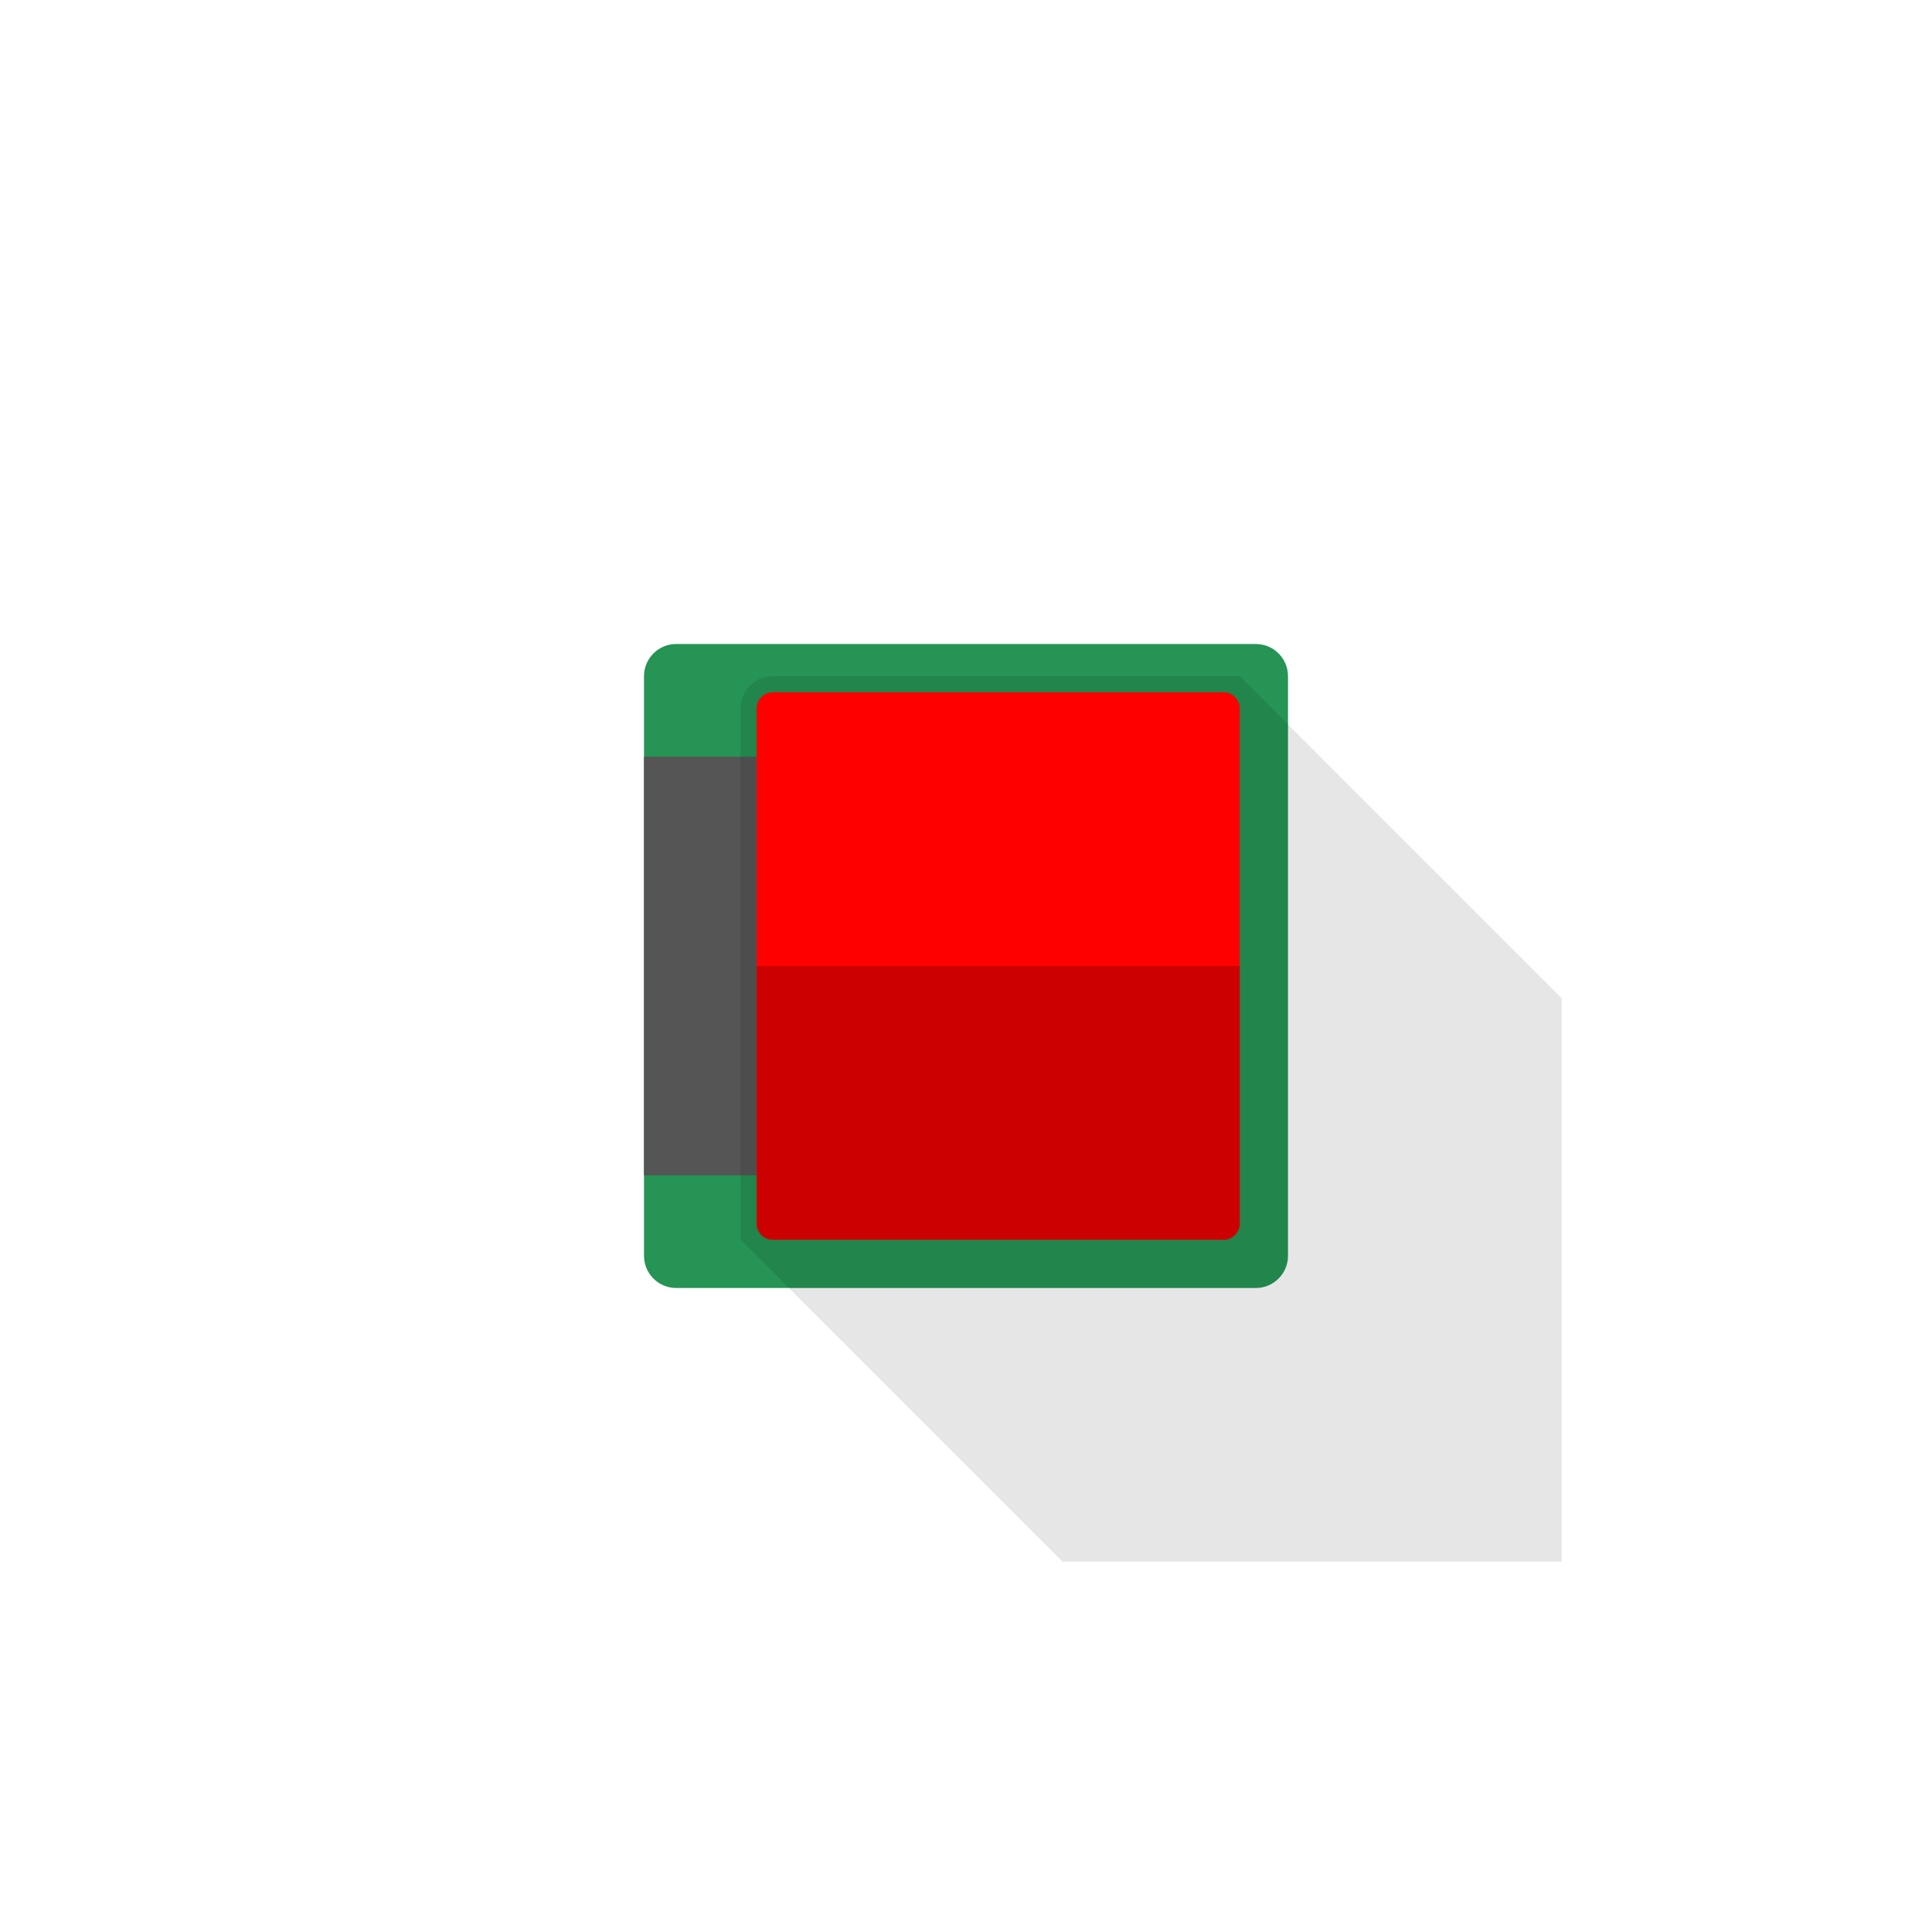
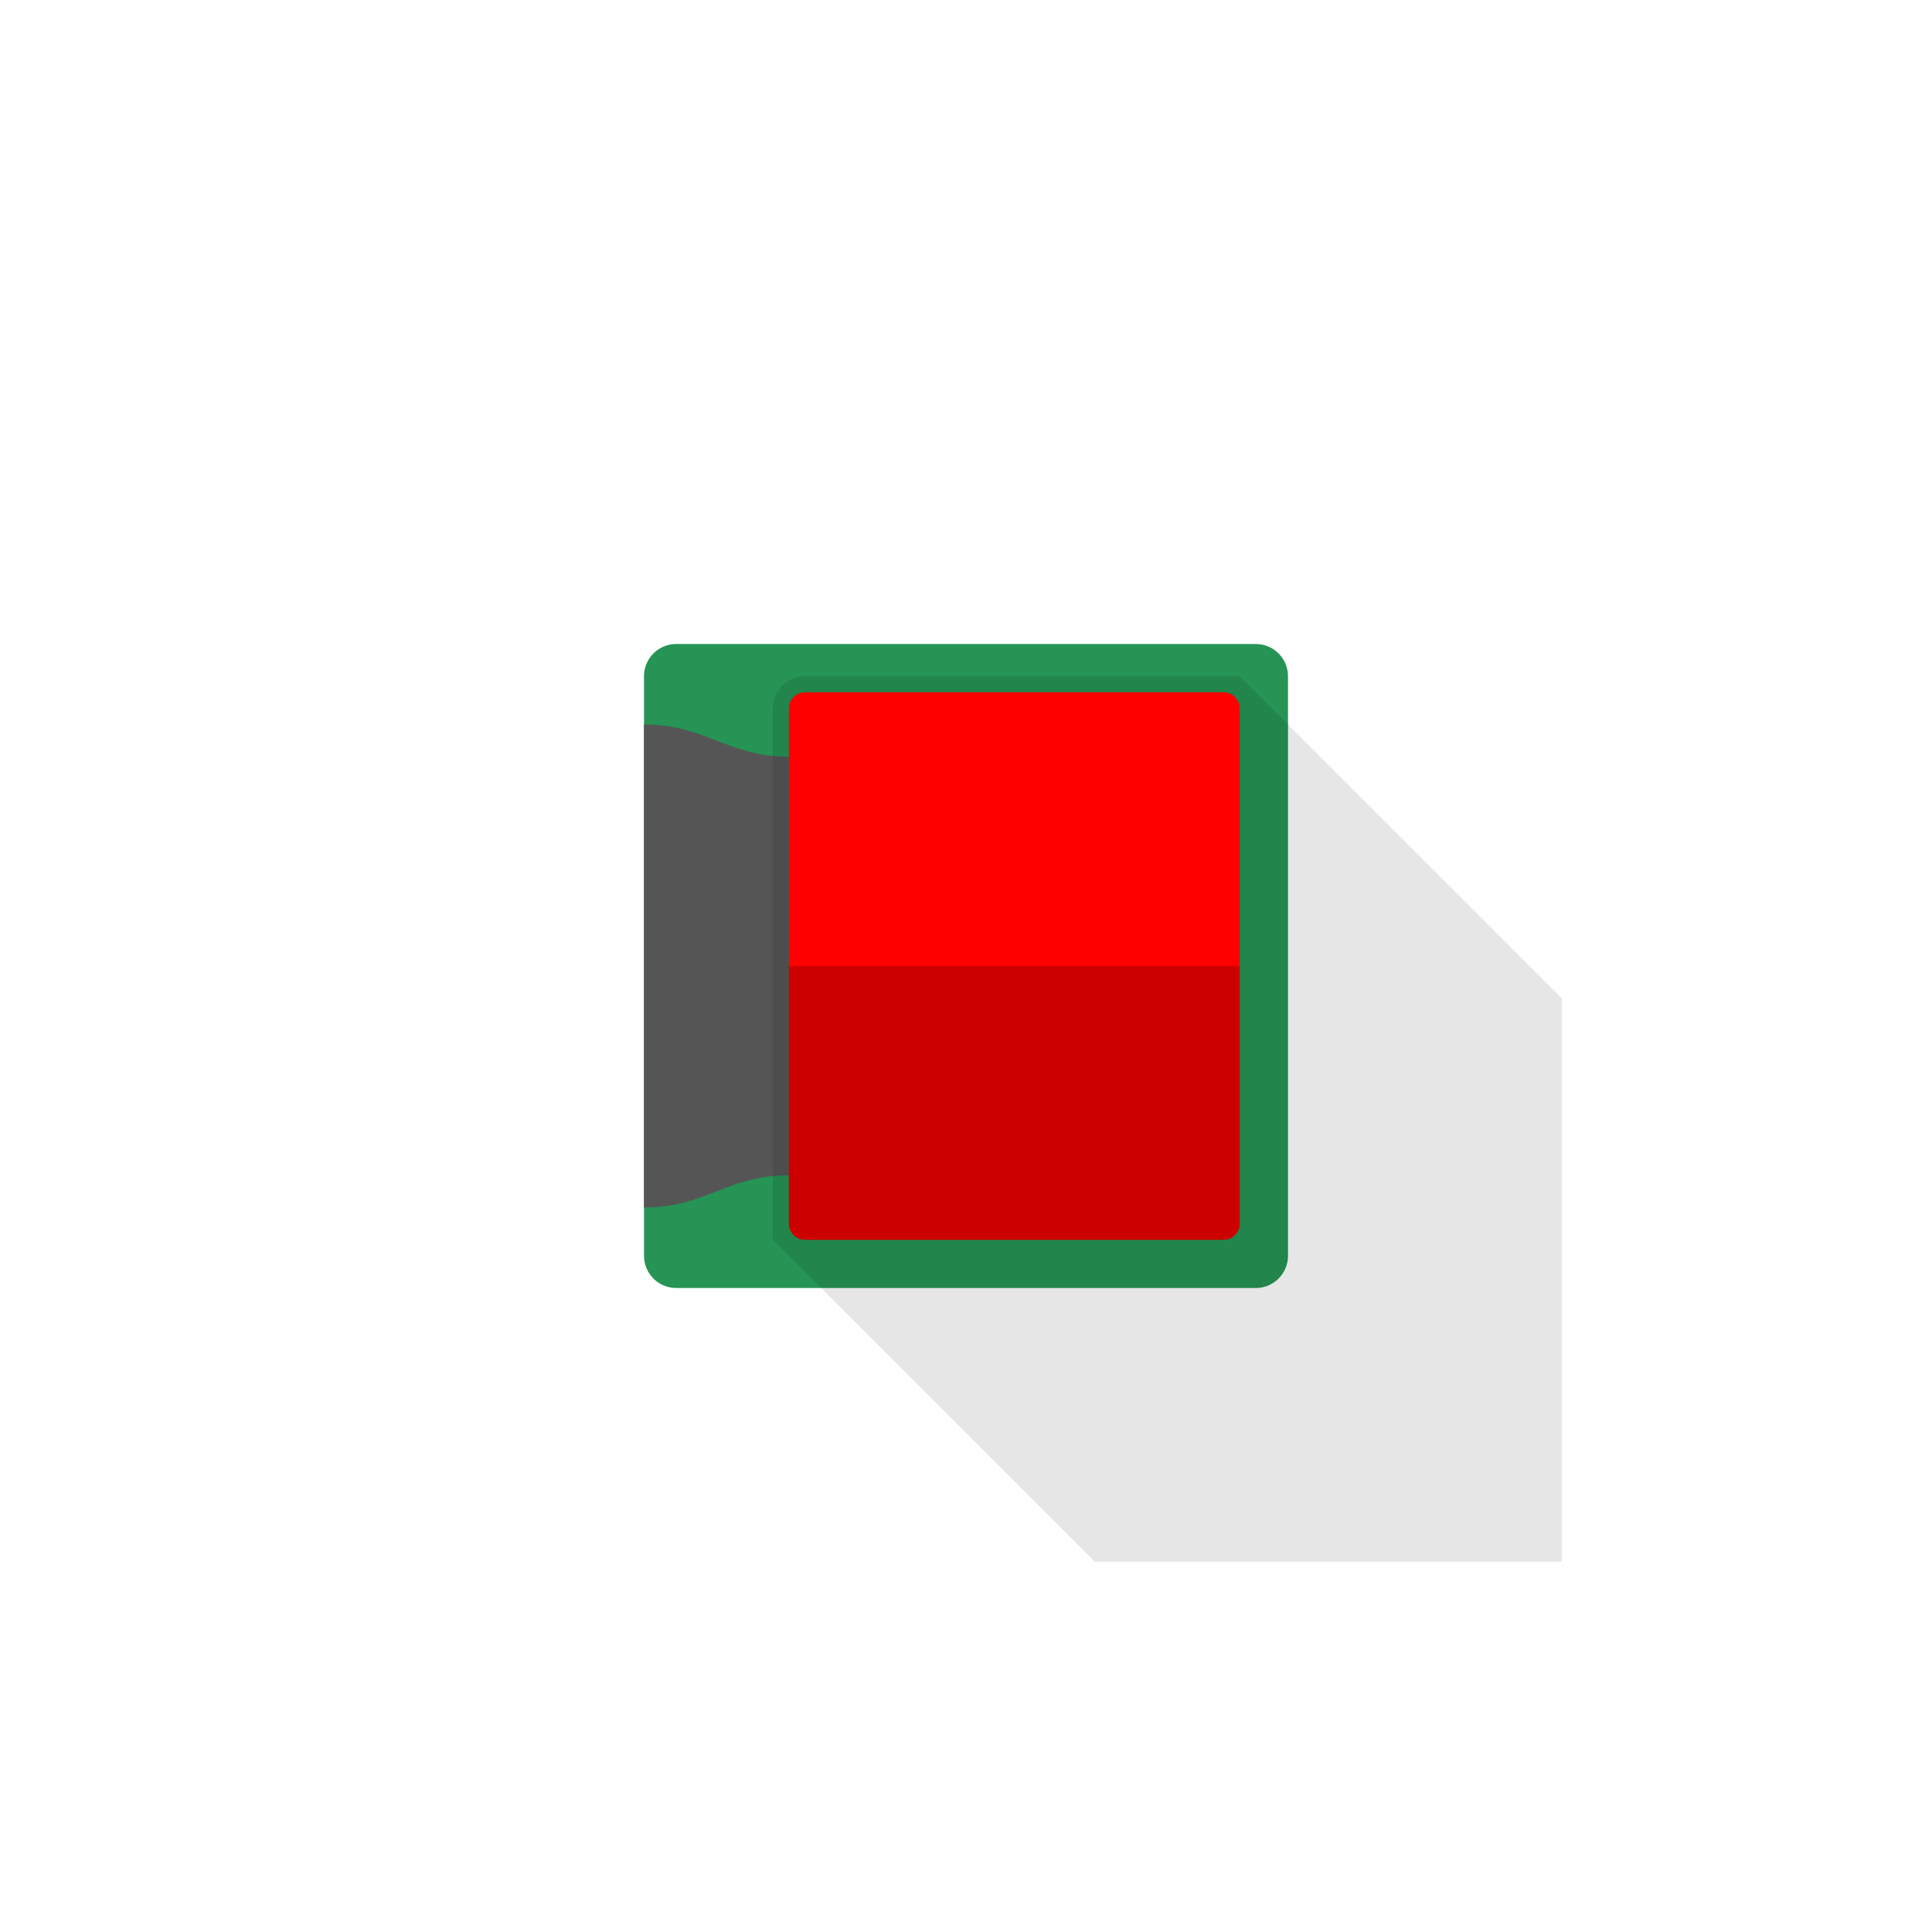
<svg xmlns="http://www.w3.org/2000/svg" width="120" height="120" viewBox="0 0 120 120" fill="none">
  <g id="House-Left">
    <g id="Ground">
      <rect id="Fill" x="40" y="40" width="40" height="40" rx="2" fill="#259454" />
-       <rect id="Entrance" x="40" y="47" width="7" height="26" fill="#555555" />
+       <path id="Entrance" d="M49 73C45.143 73 43.857 75 40 75L40 45C43.857 45 45.143 47 49 47L49 73Z" fill="#555555" />
    </g>
    <g id="Shadows">
-       <path id="House" d="M97 62V97H66L46 77V44C46 42.895 46.895 42 48 42L77 42L97 62Z" fill="black" fill-opacity="0.1" />
+       <path id="House" d="M97 62V97H68L48 77V44C48 42.895 48.895 42 50 42L77 42L97 62Z" fill="black" fill-opacity="0.1" />
    </g>
    <g id="Building">
-       <rect id="RoofMain" x="47" y="43" width="30" height="34" rx="1" fill="#FF0000" />
-       <path id="RoofShadow" d="M47 60H77V76C77 76.552 76.552 77 76 77H48C47.448 77 47 76.552 47 76V60Z" fill="#CC0000" />
+       <rect id="RoofMain" x="49" y="43" width="28" height="34" rx="1" fill="#FF0000" />
+       <path id="RoofShadow" d="M49 60H77V76C77 76.552 76.552 77 76 77H50C49.448 77 49 76.552 49 76V60Z" fill="#CC0000" />
    </g>
  </g>
</svg>
